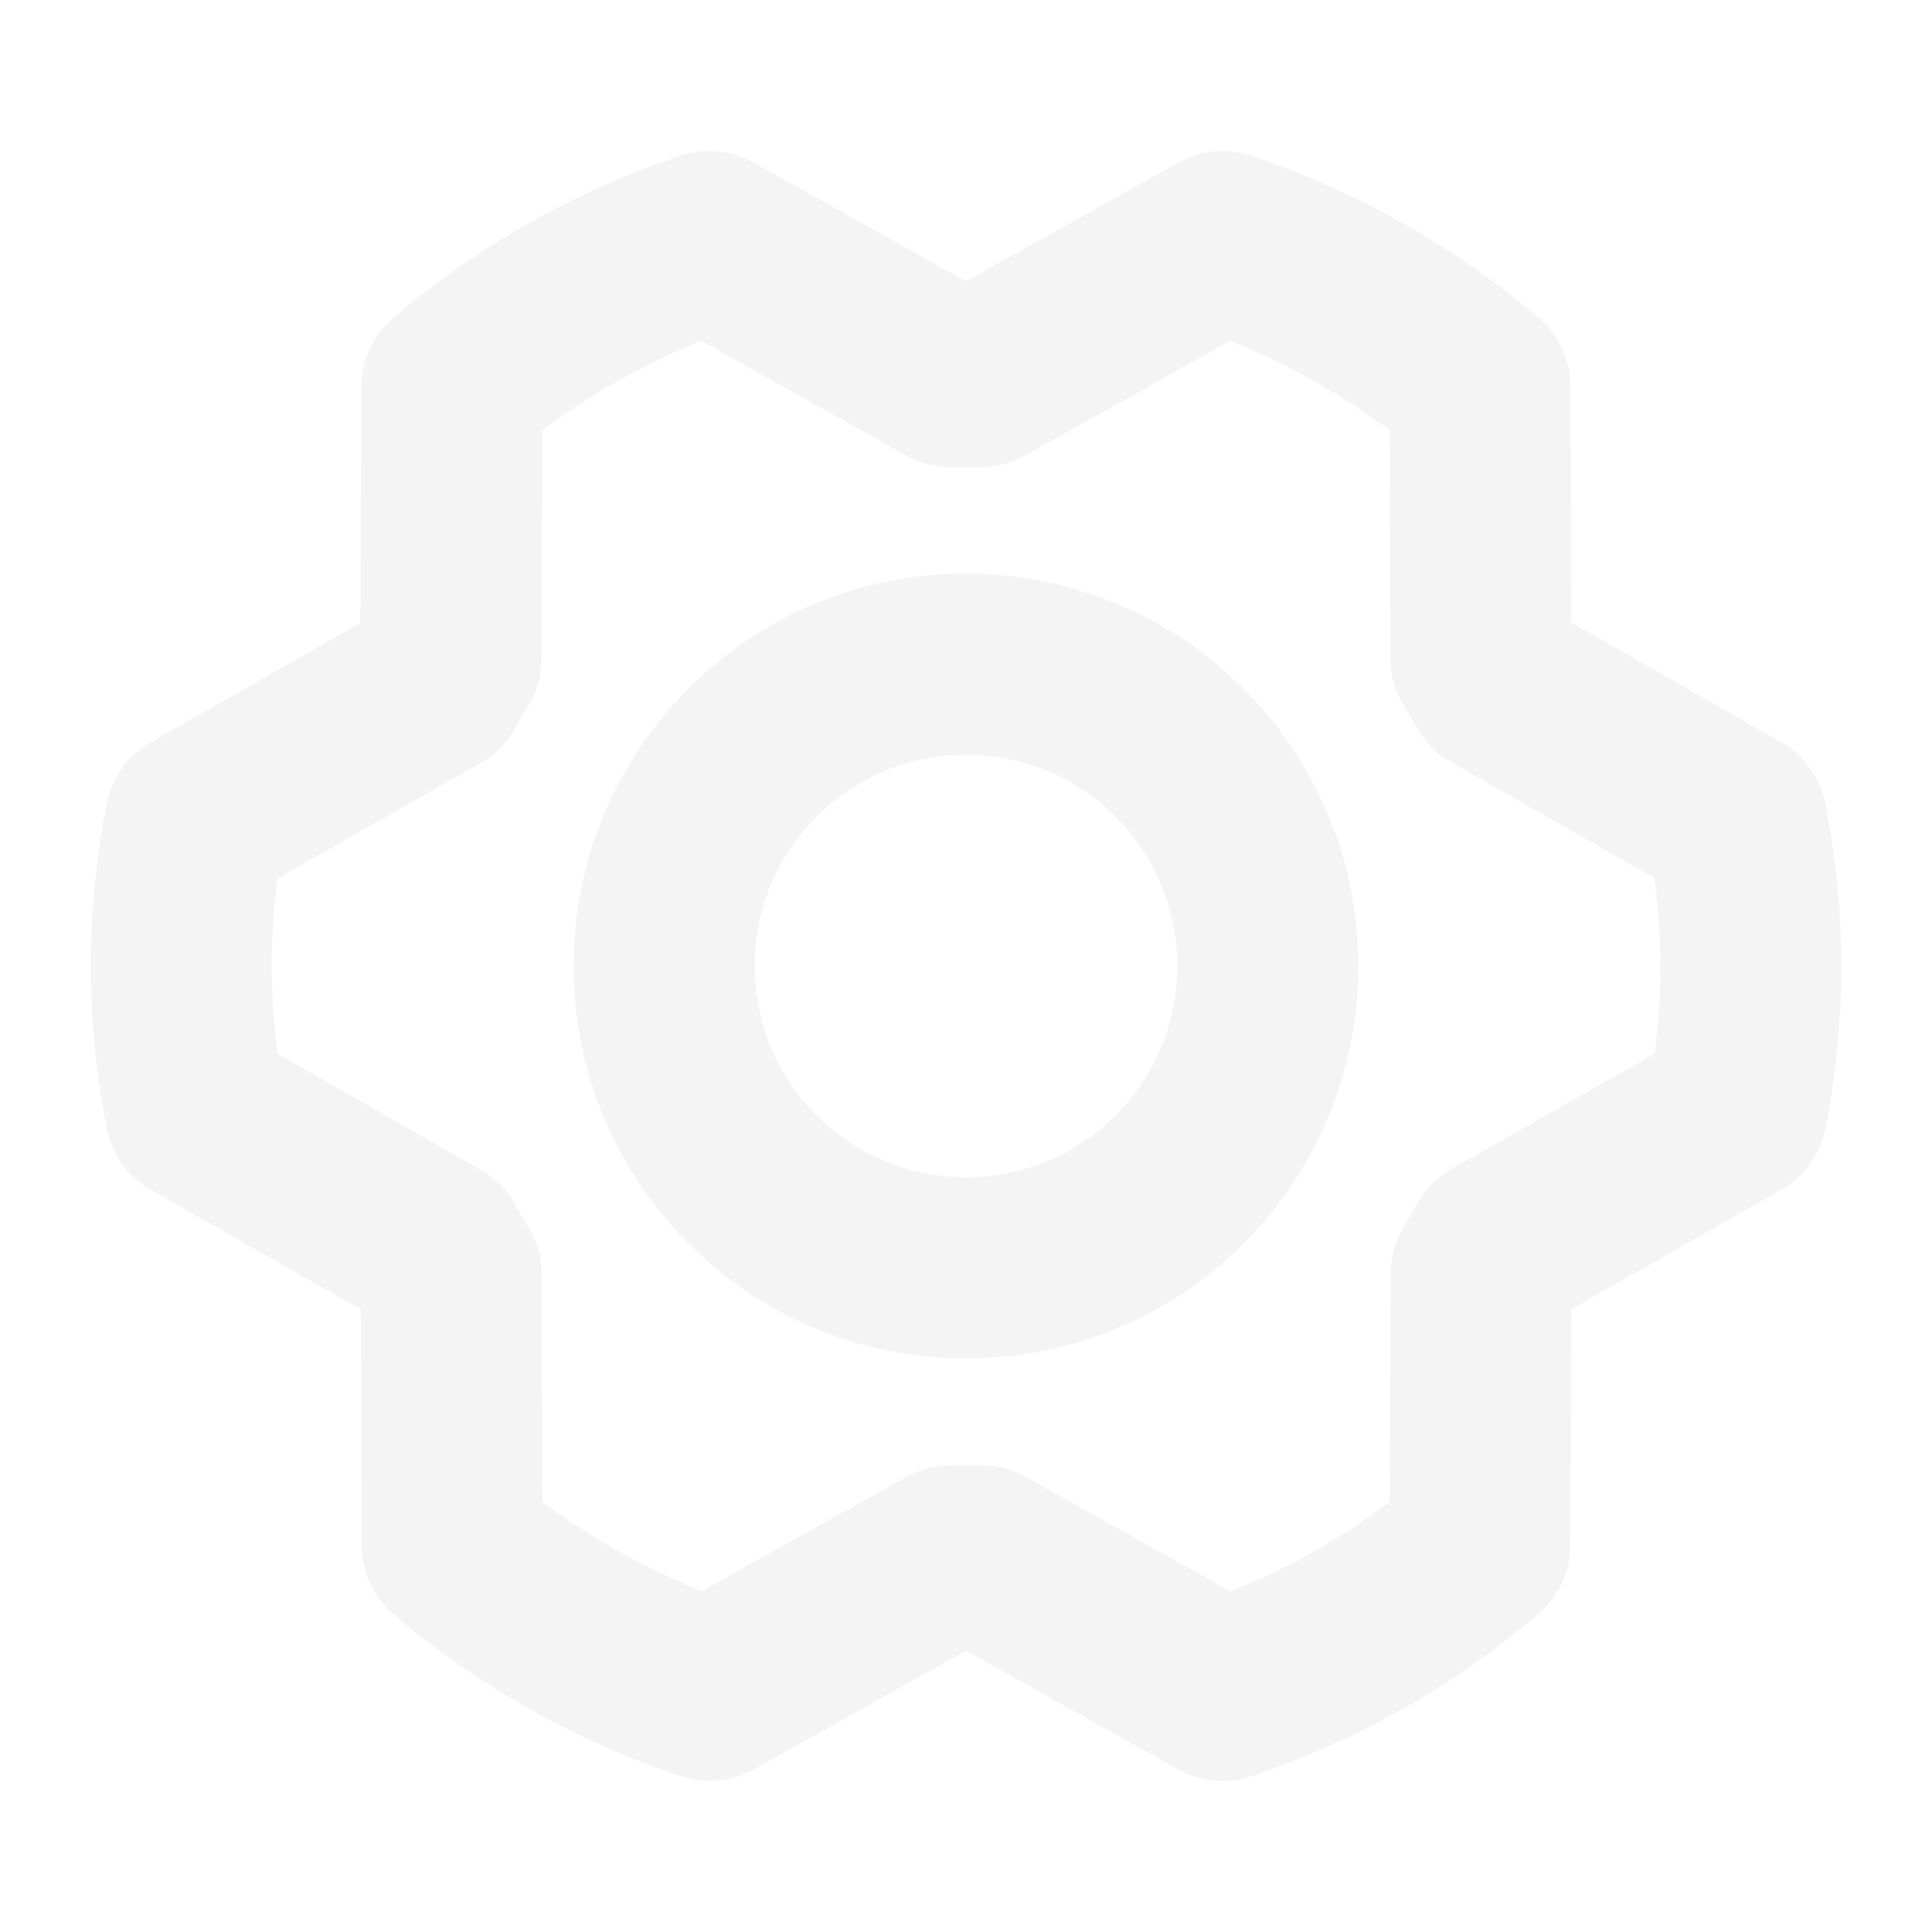
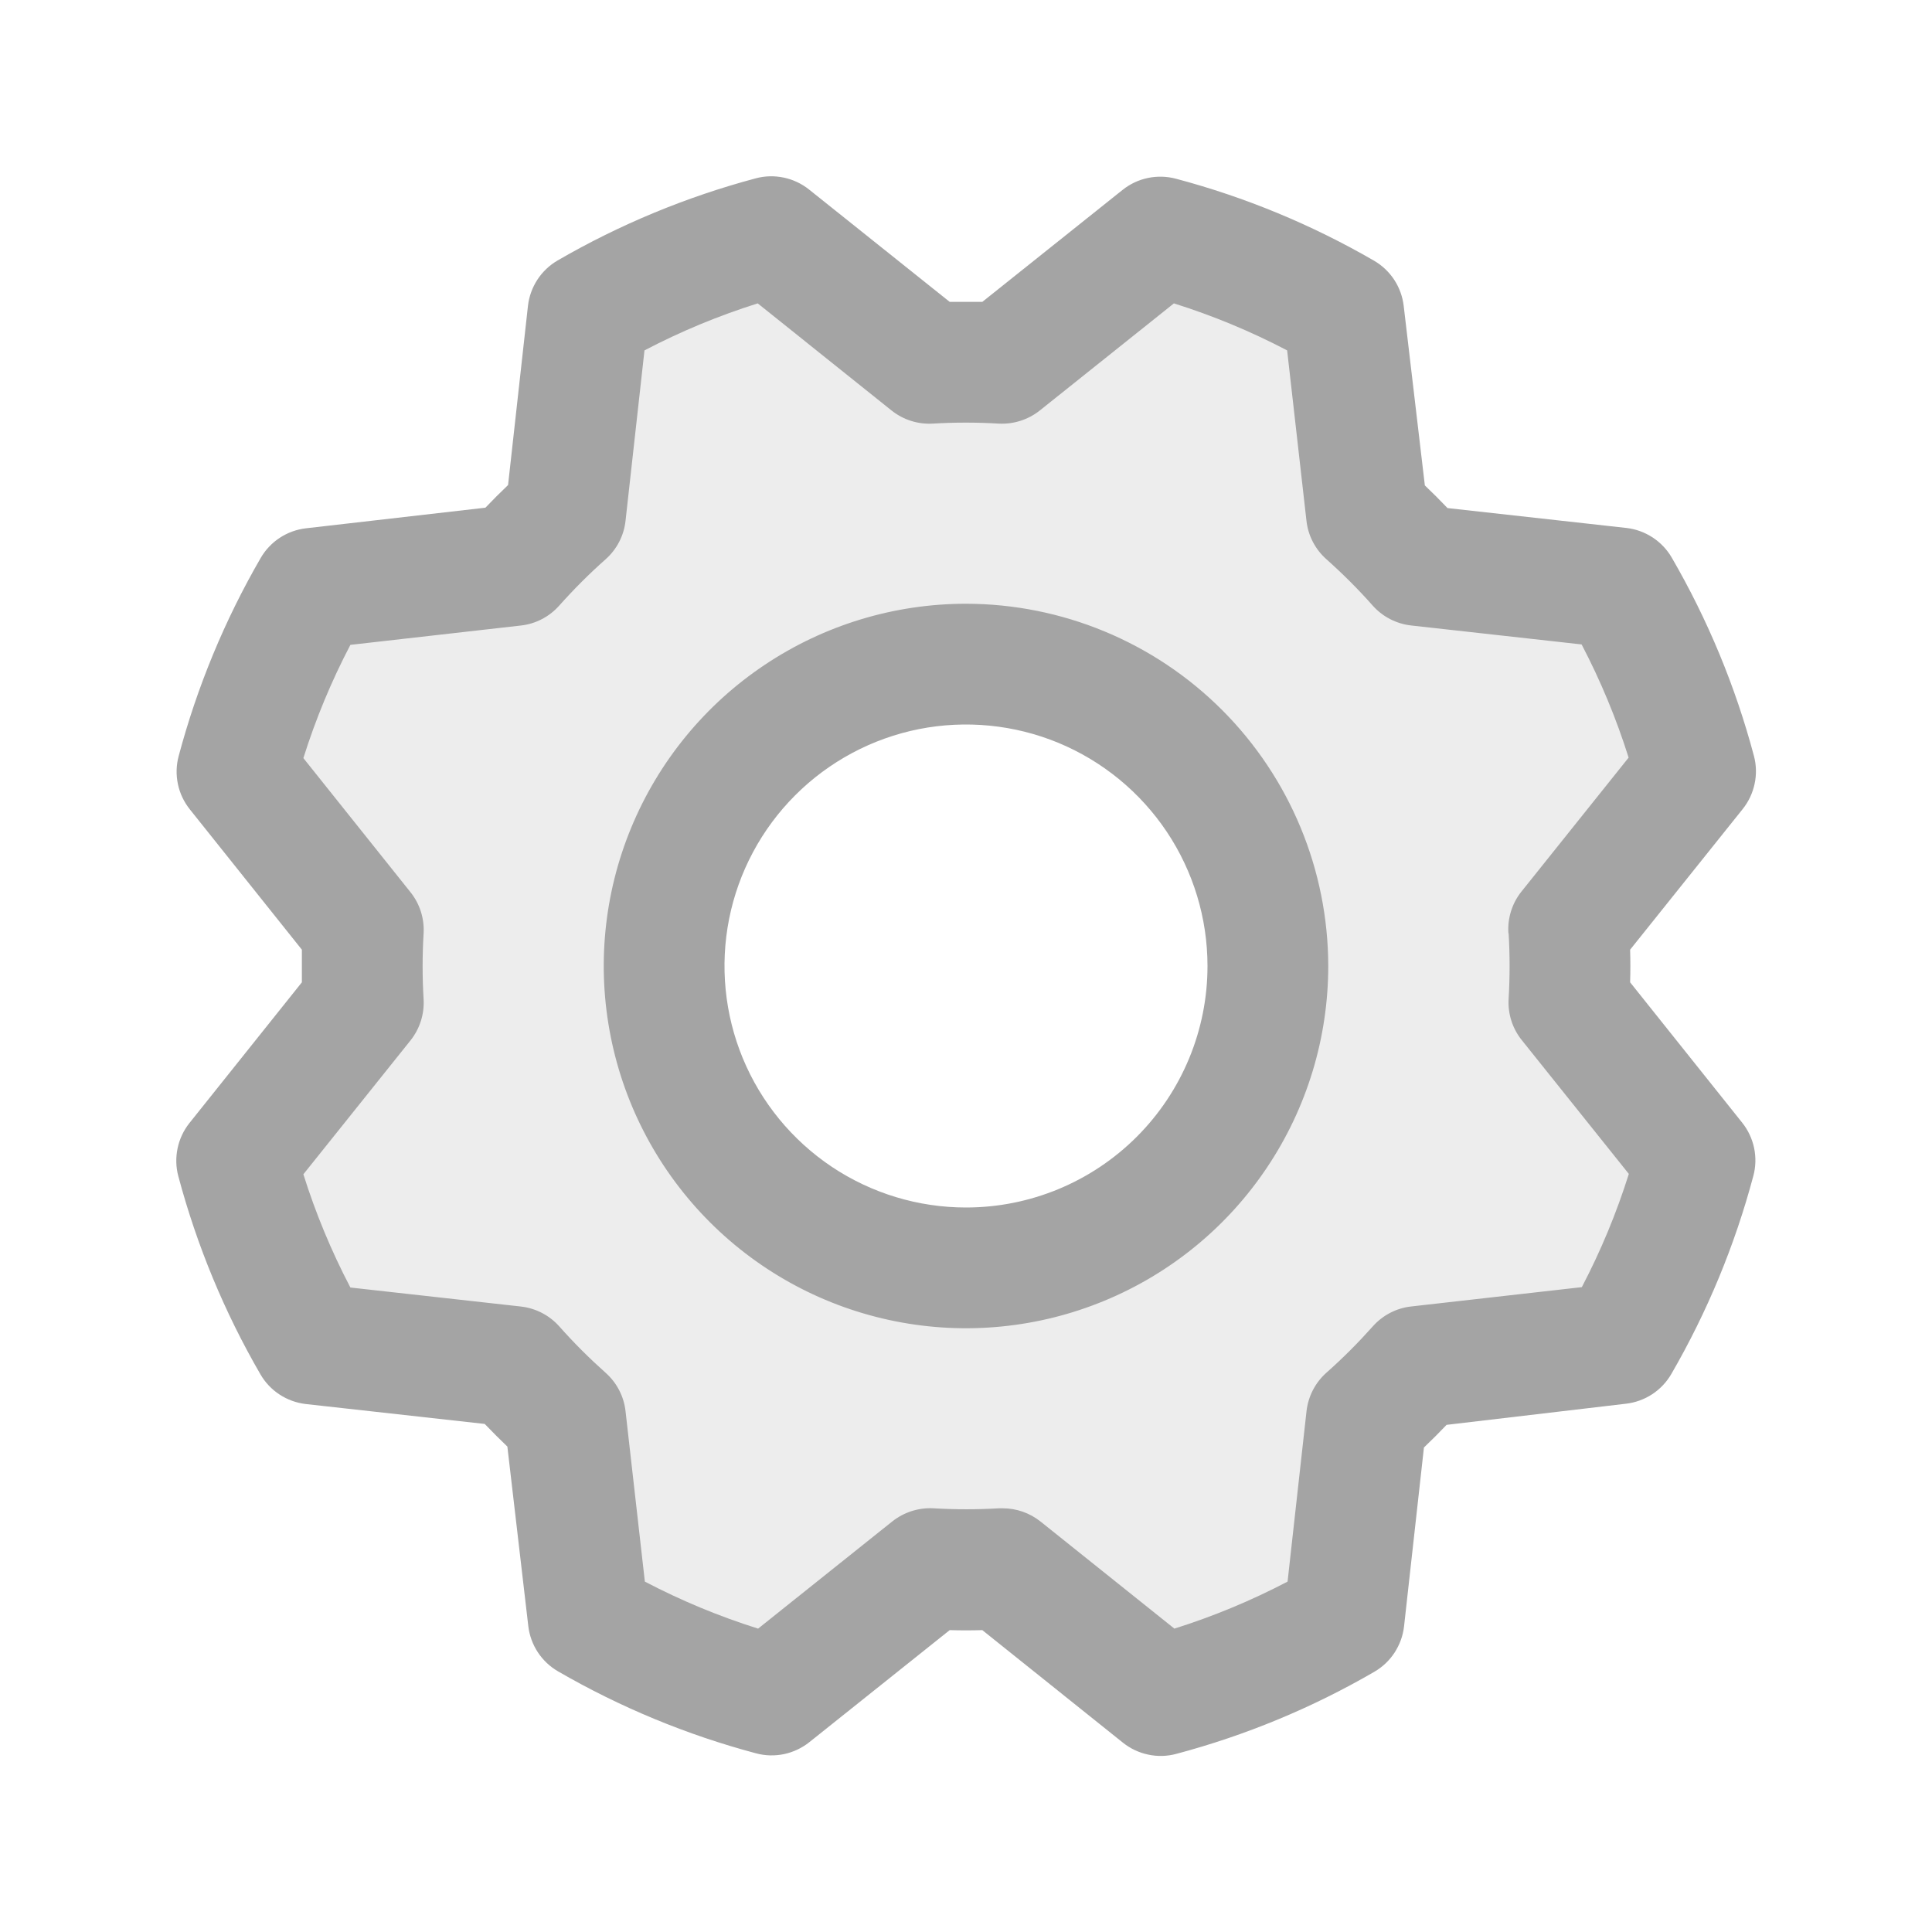
- <svg xmlns="http://www.w3.org/2000/svg" width="24" height="24" fill="#f4f4f4" viewBox="0 0 256 256">
-   <path d="M128,76a52,52,0,1,0,52,52A52.06,52.06,0,0,0,128,76Zm0,80a28,28,0,1,1,28-28A28,28,0,0,1,128,156Zm113.86-49.57A12,12,0,0,0,236,98.34L208.21,82.49l-.11-31.31a12,12,0,0,0-4.25-9.12,116,116,0,0,0-38-21.41,12,12,0,0,0-9.68.89L128,37.27,99.83,21.53a12,12,0,0,0-9.7-.9,116.06,116.06,0,0,0-38,21.47,12,12,0,0,0-4.24,9.1l-.14,31.34L20,98.35a12,12,0,0,0-5.85,8.11,110.7,110.7,0,0,0,0,43.11A12,12,0,0,0,20,157.66l27.82,15.85.11,31.31a12,12,0,0,0,4.25,9.12,116,116,0,0,0,38,21.41,12,12,0,0,0,9.68-.89L128,218.73l28.14,15.74a12,12,0,0,0,9.7.9,116.06,116.06,0,0,0,38-21.47,12,12,0,0,0,4.24-9.1l.14-31.34,27.81-15.81a12,12,0,0,0,5.85-8.11A110.7,110.7,0,0,0,241.86,106.43Zm-22.63,33.18-26.88,15.28a11.94,11.94,0,0,0-4.55,4.59c-.54,1-1.11,1.93-1.7,2.88a12,12,0,0,0-1.83,6.31L184.13,199a91.83,91.83,0,0,1-21.07,11.87l-27.15-15.19a12,12,0,0,0-5.86-1.53h-.29c-1.14,0-2.3,0-3.44,0a12.08,12.08,0,0,0-6.14,1.51L93,210.82A92.27,92.27,0,0,1,71.88,199l-.11-30.24a12,12,0,0,0-1.83-6.32c-.58-.94-1.16-1.91-1.7-2.88A11.92,11.92,0,0,0,63.7,155L36.8,139.63a86.53,86.53,0,0,1,0-23.24l26.88-15.28a12,12,0,0,0,4.55-4.58c.54-1,1.11-1.94,1.7-2.89a12,12,0,0,0,1.83-6.31L71.87,57A91.83,91.83,0,0,1,92.94,45.17l27.15,15.19a11.92,11.92,0,0,0,6.15,1.52c1.14,0,2.3,0,3.44,0a12.08,12.08,0,0,0,6.14-1.51L163,45.18A92.27,92.27,0,0,1,184.12,57l.11,30.24a12,12,0,0,0,1.83,6.32c.58.94,1.16,1.91,1.7,2.88A11.92,11.92,0,0,0,192.3,101l26.9,15.33A86.53,86.53,0,0,1,219.23,139.61Z" />
+ <svg xmlns="http://www.w3.org/2000/svg" width="36" height="36" viewBox="0 0 36 36" fill="none">
+   <path opacity="0.2" d="M29.23 17.322L31.59 14.369C31.272 13.173 30.796 12.024 30.174 10.953L26.419 10.531C26.119 10.194 25.799 9.874 25.462 9.574L25.04 5.818C23.968 5.2 22.819 4.727 21.622 4.411L18.669 6.77C18.218 6.743 17.765 6.743 17.314 6.77L14.361 4.41C13.168 4.729 12.023 5.205 10.956 5.826L10.534 9.581C10.196 9.881 9.877 10.2 9.577 10.538L5.82 10.96C5.203 12.032 4.73 13.181 4.414 14.377L6.772 17.331C6.746 17.782 6.746 18.235 6.772 18.686L4.413 21.639C4.731 22.836 5.207 23.985 5.829 25.055L9.584 25.477C9.884 25.815 10.203 26.135 10.541 26.435L10.963 30.191C12.035 30.809 13.184 31.282 14.38 31.597L17.333 29.239C17.785 29.265 18.238 29.265 18.689 29.239L21.642 31.598C22.839 31.28 23.987 30.804 25.058 30.182L25.48 26.428C25.818 26.128 26.138 25.808 26.438 25.47L30.194 25.048C30.811 23.976 31.284 22.827 31.6 21.631L29.242 18.678C29.265 18.226 29.261 17.773 29.23 17.322ZM18 23.625C16.887 23.625 15.8 23.295 14.875 22.677C13.95 22.059 13.229 21.18 12.803 20.153C12.377 19.125 12.266 17.994 12.483 16.903C12.7 15.812 13.236 14.809 14.023 14.023C14.809 13.236 15.812 12.7 16.903 12.483C17.994 12.266 19.125 12.377 20.153 12.803C21.18 13.229 22.059 13.95 22.677 14.875C23.295 15.8 23.625 16.887 23.625 18C23.625 19.492 23.032 20.923 21.977 21.977C20.923 23.032 19.492 23.625 18 23.625Z" fill="#A4A4A4" />
+   <path d="M18 11.25C16.665 11.25 15.36 11.646 14.25 12.388C13.14 13.129 12.275 14.184 11.764 15.417C11.253 16.65 11.119 18.008 11.38 19.317C11.64 20.626 12.283 21.829 13.227 22.773C14.171 23.717 15.374 24.36 16.683 24.62C17.992 24.881 19.35 24.747 20.583 24.236C21.817 23.725 22.871 22.86 23.612 21.75C24.354 20.64 24.75 19.335 24.75 18C24.748 16.21 24.036 14.495 22.771 13.229C21.506 11.964 19.79 11.252 18 11.25ZM18 22.5C17.11 22.5 16.24 22.236 15.5 21.742C14.76 21.247 14.183 20.544 13.842 19.722C13.502 18.9 13.413 17.995 13.586 17.122C13.76 16.249 14.189 15.447 14.818 14.818C15.447 14.189 16.249 13.76 17.122 13.586C17.995 13.413 18.9 13.502 19.722 13.842C20.544 14.183 21.247 14.76 21.742 15.5C22.236 16.24 22.5 17.11 22.5 18C22.5 19.194 22.026 20.338 21.182 21.182C20.338 22.026 19.194 22.5 18 22.5ZM30.375 18.304C30.381 18.101 30.381 17.899 30.375 17.696L32.473 15.075C32.583 14.937 32.659 14.776 32.695 14.603C32.732 14.431 32.727 14.252 32.681 14.082C32.337 12.79 31.822 11.548 31.151 10.391C31.063 10.239 30.941 10.111 30.795 10.015C30.648 9.919 30.482 9.858 30.308 9.838L26.972 9.467C26.833 9.321 26.692 9.18 26.55 9.045L26.156 5.701C26.136 5.527 26.075 5.36 25.979 5.213C25.883 5.067 25.754 4.945 25.602 4.857C24.445 4.187 23.203 3.673 21.911 3.33C21.741 3.285 21.562 3.28 21.39 3.316C21.217 3.352 21.056 3.428 20.918 3.538L18.304 5.625C18.101 5.625 17.899 5.625 17.696 5.625L15.075 3.531C14.937 3.421 14.776 3.345 14.603 3.309C14.431 3.273 14.252 3.277 14.082 3.323C12.79 3.668 11.548 4.182 10.391 4.853C10.239 4.941 10.111 5.063 10.015 5.209C9.919 5.356 9.858 5.523 9.838 5.697L9.467 9.038C9.321 9.178 9.18 9.318 9.045 9.46L5.701 9.844C5.527 9.864 5.36 9.925 5.213 10.021C5.067 10.117 4.945 10.246 4.857 10.398C4.187 11.555 3.673 12.797 3.329 14.089C3.283 14.26 3.279 14.438 3.315 14.611C3.351 14.783 3.428 14.944 3.538 15.082L5.625 17.696C5.625 17.899 5.625 18.101 5.625 18.304L3.531 20.925C3.421 21.063 3.345 21.224 3.309 21.397C3.273 21.569 3.277 21.748 3.323 21.918C3.668 23.21 4.182 24.452 4.853 25.609C4.941 25.761 5.063 25.89 5.209 25.985C5.356 26.081 5.523 26.142 5.697 26.162L9.032 26.533C9.172 26.679 9.313 26.82 9.454 26.955L9.844 30.299C9.864 30.473 9.925 30.64 10.021 30.787C10.117 30.933 10.246 31.055 10.398 31.143C11.555 31.813 12.797 32.327 14.089 32.671C14.26 32.717 14.438 32.721 14.611 32.685C14.783 32.648 14.944 32.572 15.082 32.462L17.696 30.375C17.899 30.381 18.101 30.381 18.304 30.375L20.925 32.473C21.063 32.583 21.224 32.659 21.397 32.695C21.569 32.732 21.748 32.727 21.918 32.681C23.211 32.337 24.452 31.823 25.609 31.151C25.761 31.063 25.89 30.941 25.985 30.795C26.081 30.648 26.142 30.482 26.162 30.308L26.533 26.972C26.679 26.833 26.82 26.692 26.955 26.55L30.299 26.156C30.473 26.136 30.64 26.075 30.787 25.979C30.933 25.883 31.055 25.754 31.143 25.602C31.813 24.445 32.327 23.203 32.671 21.911C32.717 21.741 32.721 21.562 32.685 21.389C32.648 21.217 32.572 21.055 32.462 20.918L30.375 18.304ZM28.111 17.39C28.135 17.796 28.135 18.204 28.111 18.61C28.094 18.889 28.181 19.163 28.356 19.381L30.351 21.874C30.122 22.602 29.829 23.308 29.475 23.984L26.297 24.344C26.02 24.374 25.765 24.507 25.58 24.715C25.309 25.019 25.021 25.308 24.716 25.578C24.508 25.763 24.376 26.019 24.345 26.296L23.992 29.471C23.316 29.825 22.61 30.118 21.883 30.347L19.388 28.351C19.188 28.192 18.94 28.105 18.685 28.105H18.617C18.211 28.129 17.803 28.129 17.397 28.105C17.119 28.089 16.844 28.177 16.626 28.35L14.126 30.347C13.398 30.118 12.692 29.825 12.016 29.471L11.656 26.297C11.626 26.02 11.493 25.765 11.285 25.58C10.981 25.309 10.692 25.021 10.422 24.716C10.237 24.508 9.981 24.376 9.705 24.345L6.529 23.991C6.175 23.315 5.882 22.609 5.653 21.881L7.649 19.387C7.823 19.169 7.91 18.894 7.893 18.616C7.869 18.209 7.869 17.802 7.893 17.395C7.91 17.117 7.823 16.842 7.649 16.625L5.653 14.126C5.882 13.398 6.175 12.692 6.529 12.016L9.703 11.656C9.98 11.626 10.235 11.493 10.42 11.285C10.691 10.981 10.979 10.692 11.284 10.422C11.493 10.237 11.626 9.981 11.656 9.703L12.009 6.529C12.685 6.175 13.391 5.882 14.119 5.653L16.613 7.649C16.831 7.823 17.106 7.91 17.384 7.893C17.791 7.869 18.198 7.869 18.605 7.893C18.883 7.909 19.157 7.822 19.375 7.649L21.874 5.653C22.602 5.882 23.308 6.175 23.984 6.529L24.344 9.703C24.374 9.98 24.507 10.235 24.715 10.42C25.019 10.691 25.308 10.979 25.578 11.284C25.763 11.492 26.019 11.624 26.296 11.655L29.471 12.008C29.825 12.684 30.118 13.39 30.347 14.117L28.351 16.612C28.175 16.831 28.088 17.109 28.107 17.39H28.111Z" fill="#A4A4A4" />
</svg>
